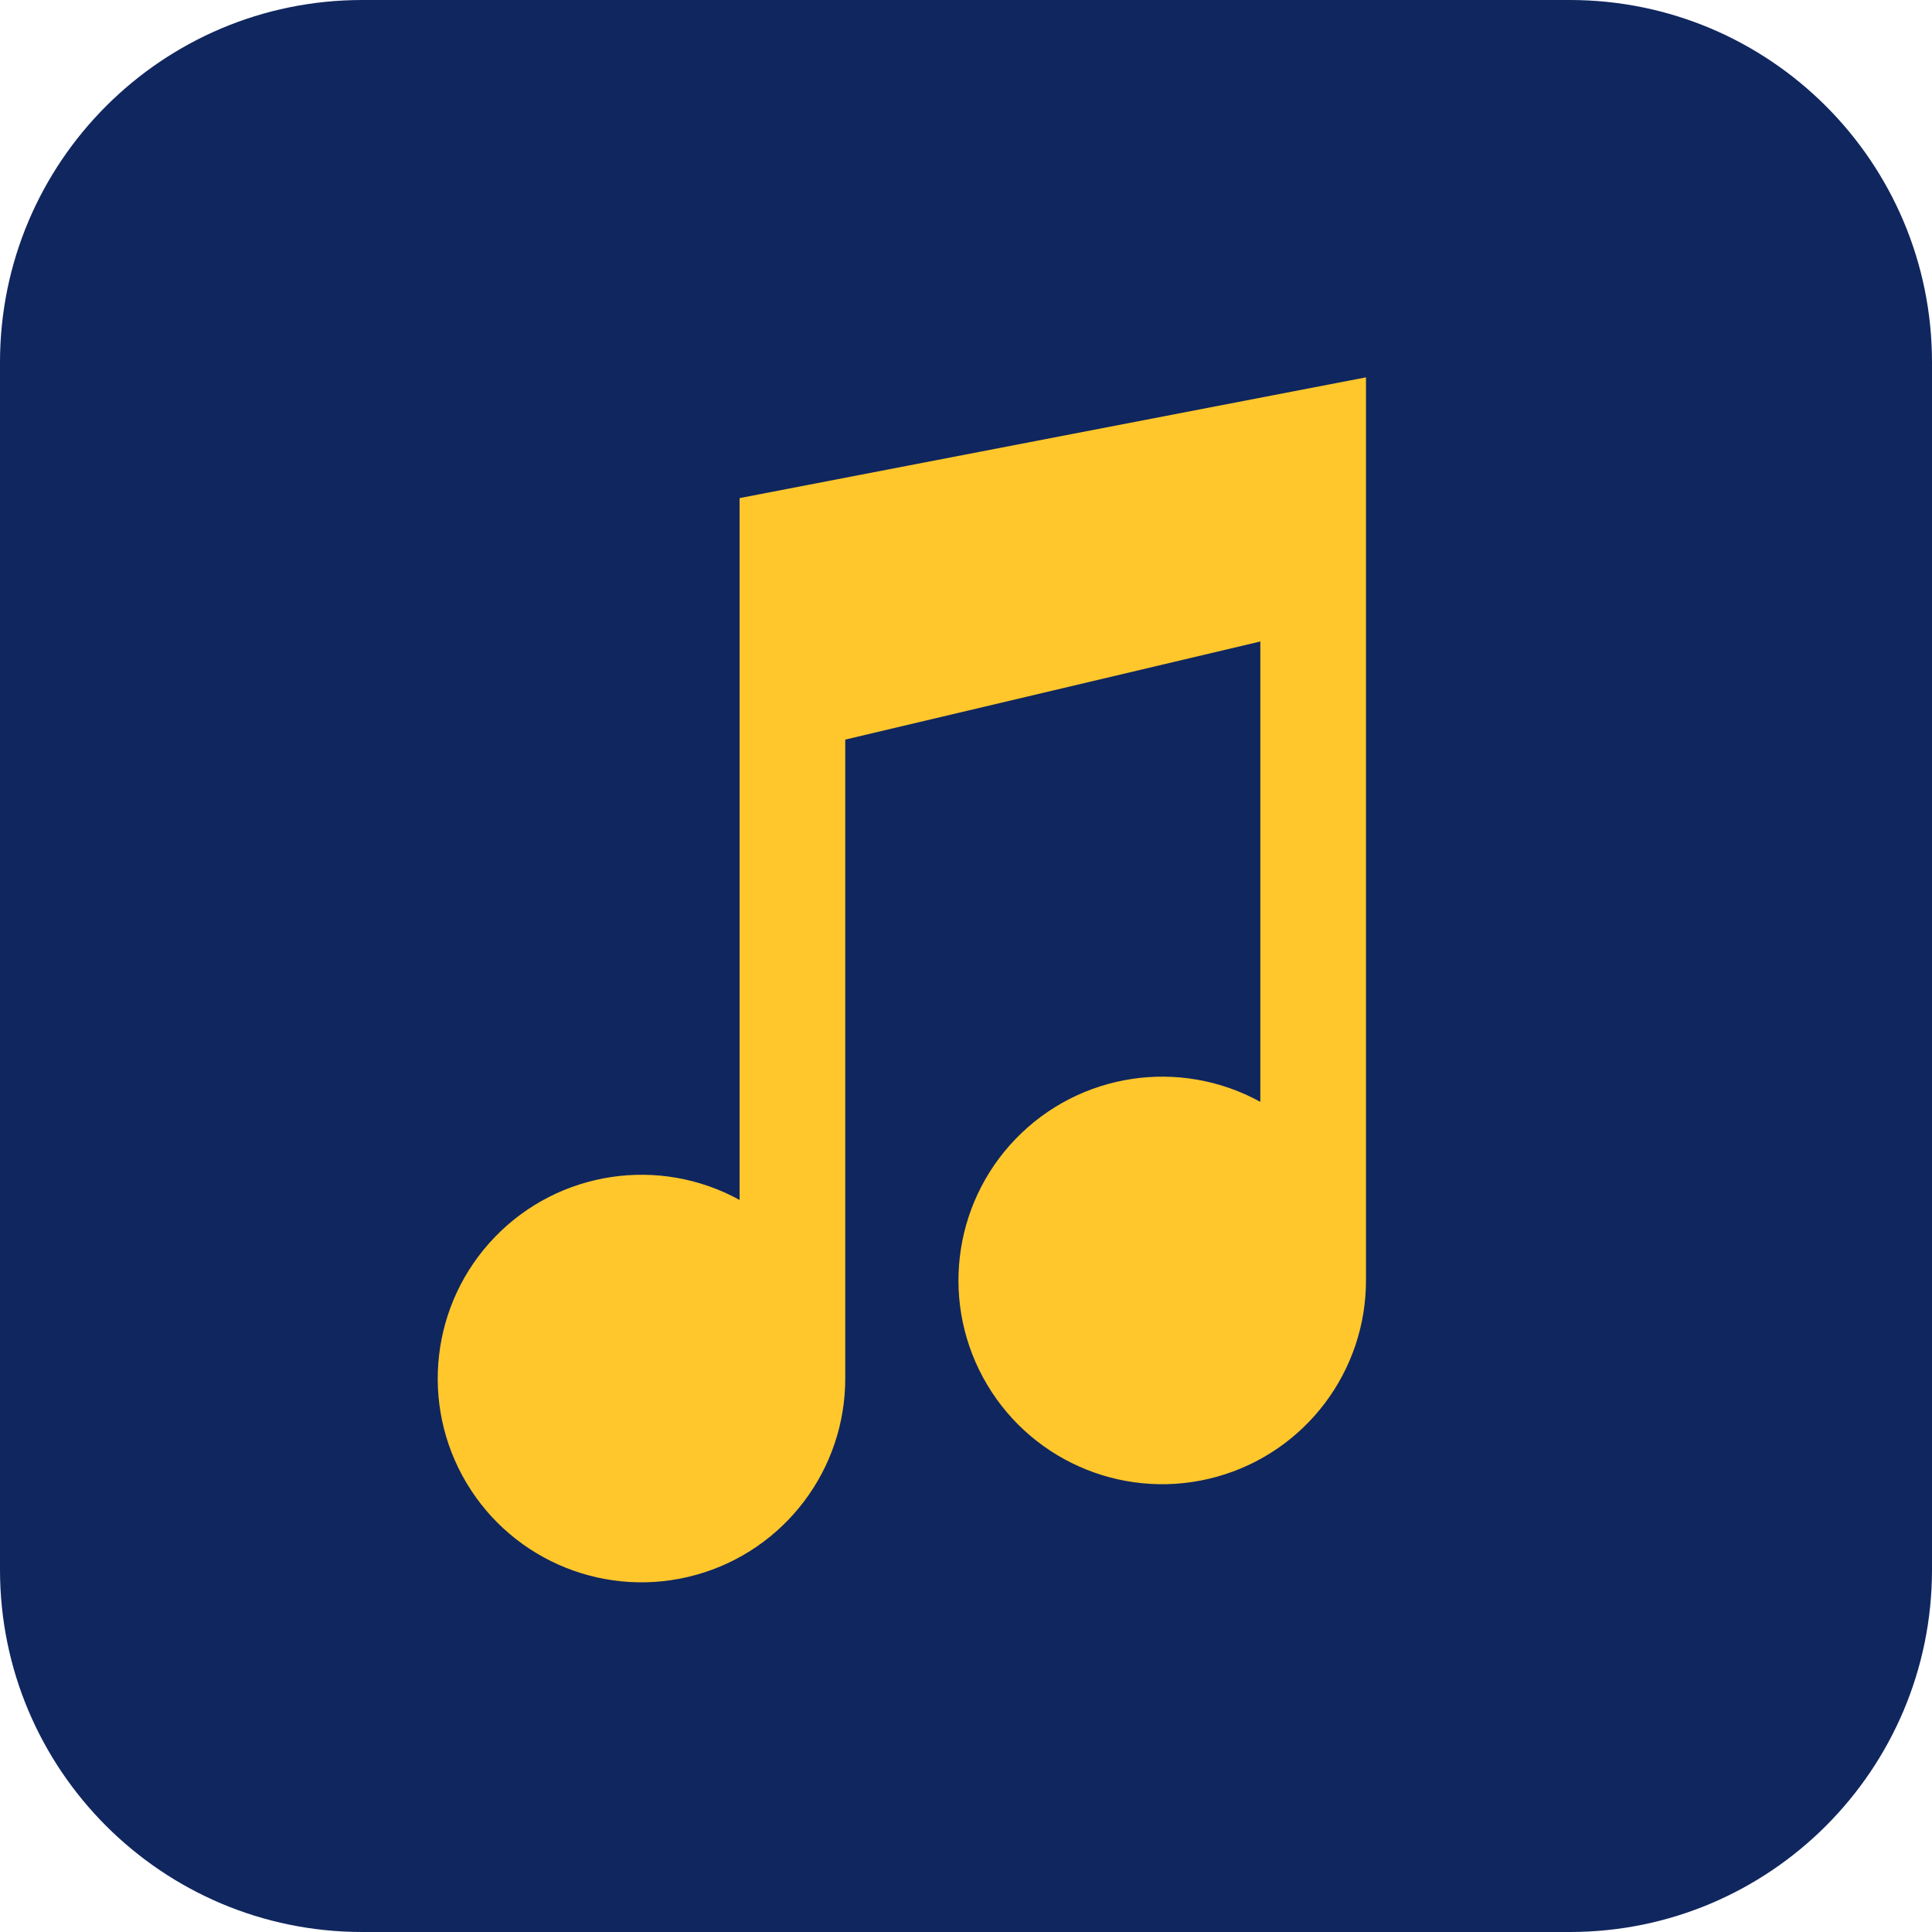
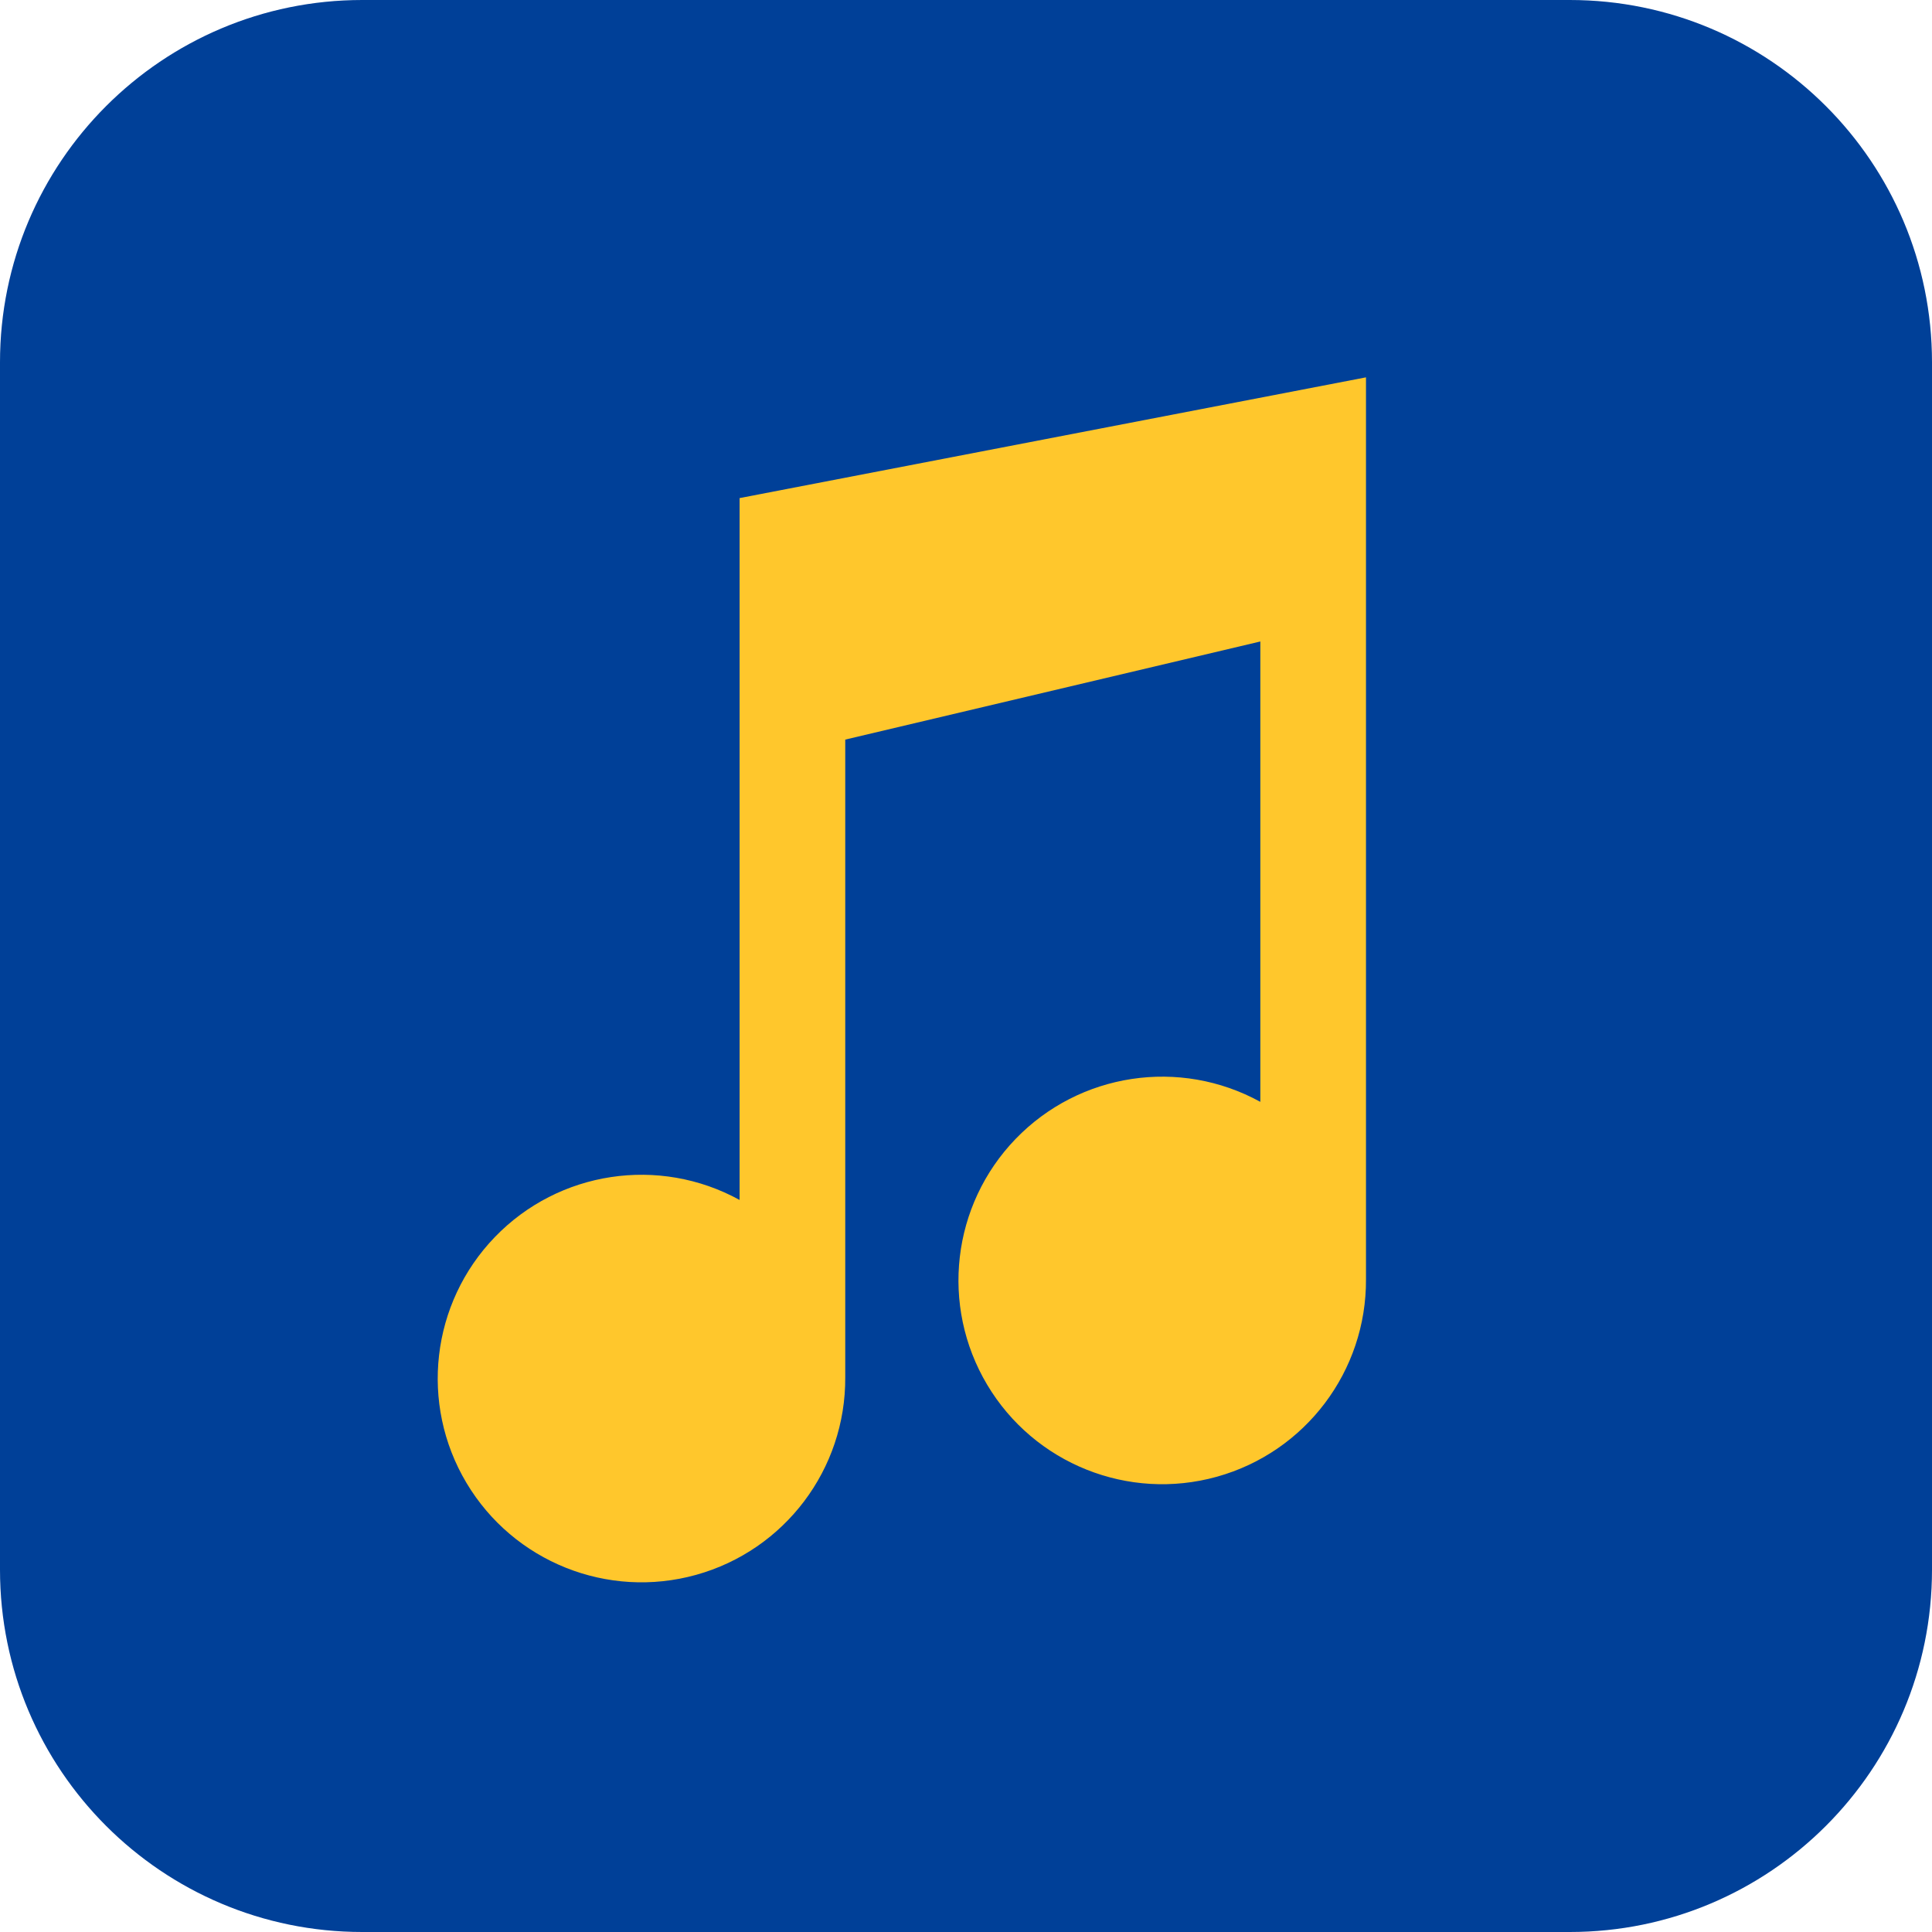
<svg xmlns="http://www.w3.org/2000/svg" viewBox="0 0 512 512">
-   <rect width="512" height="512" rx="96" fill="#10265E" />
+   <rect width="512" height="512" rx="96" fill="#004098" />
  <path d="M196 132v186a54 54 0 1 0 28 47V196l110-26v122a54 54 0 1 0 28 47V100z" fill="#FFC72C" />
</svg>
